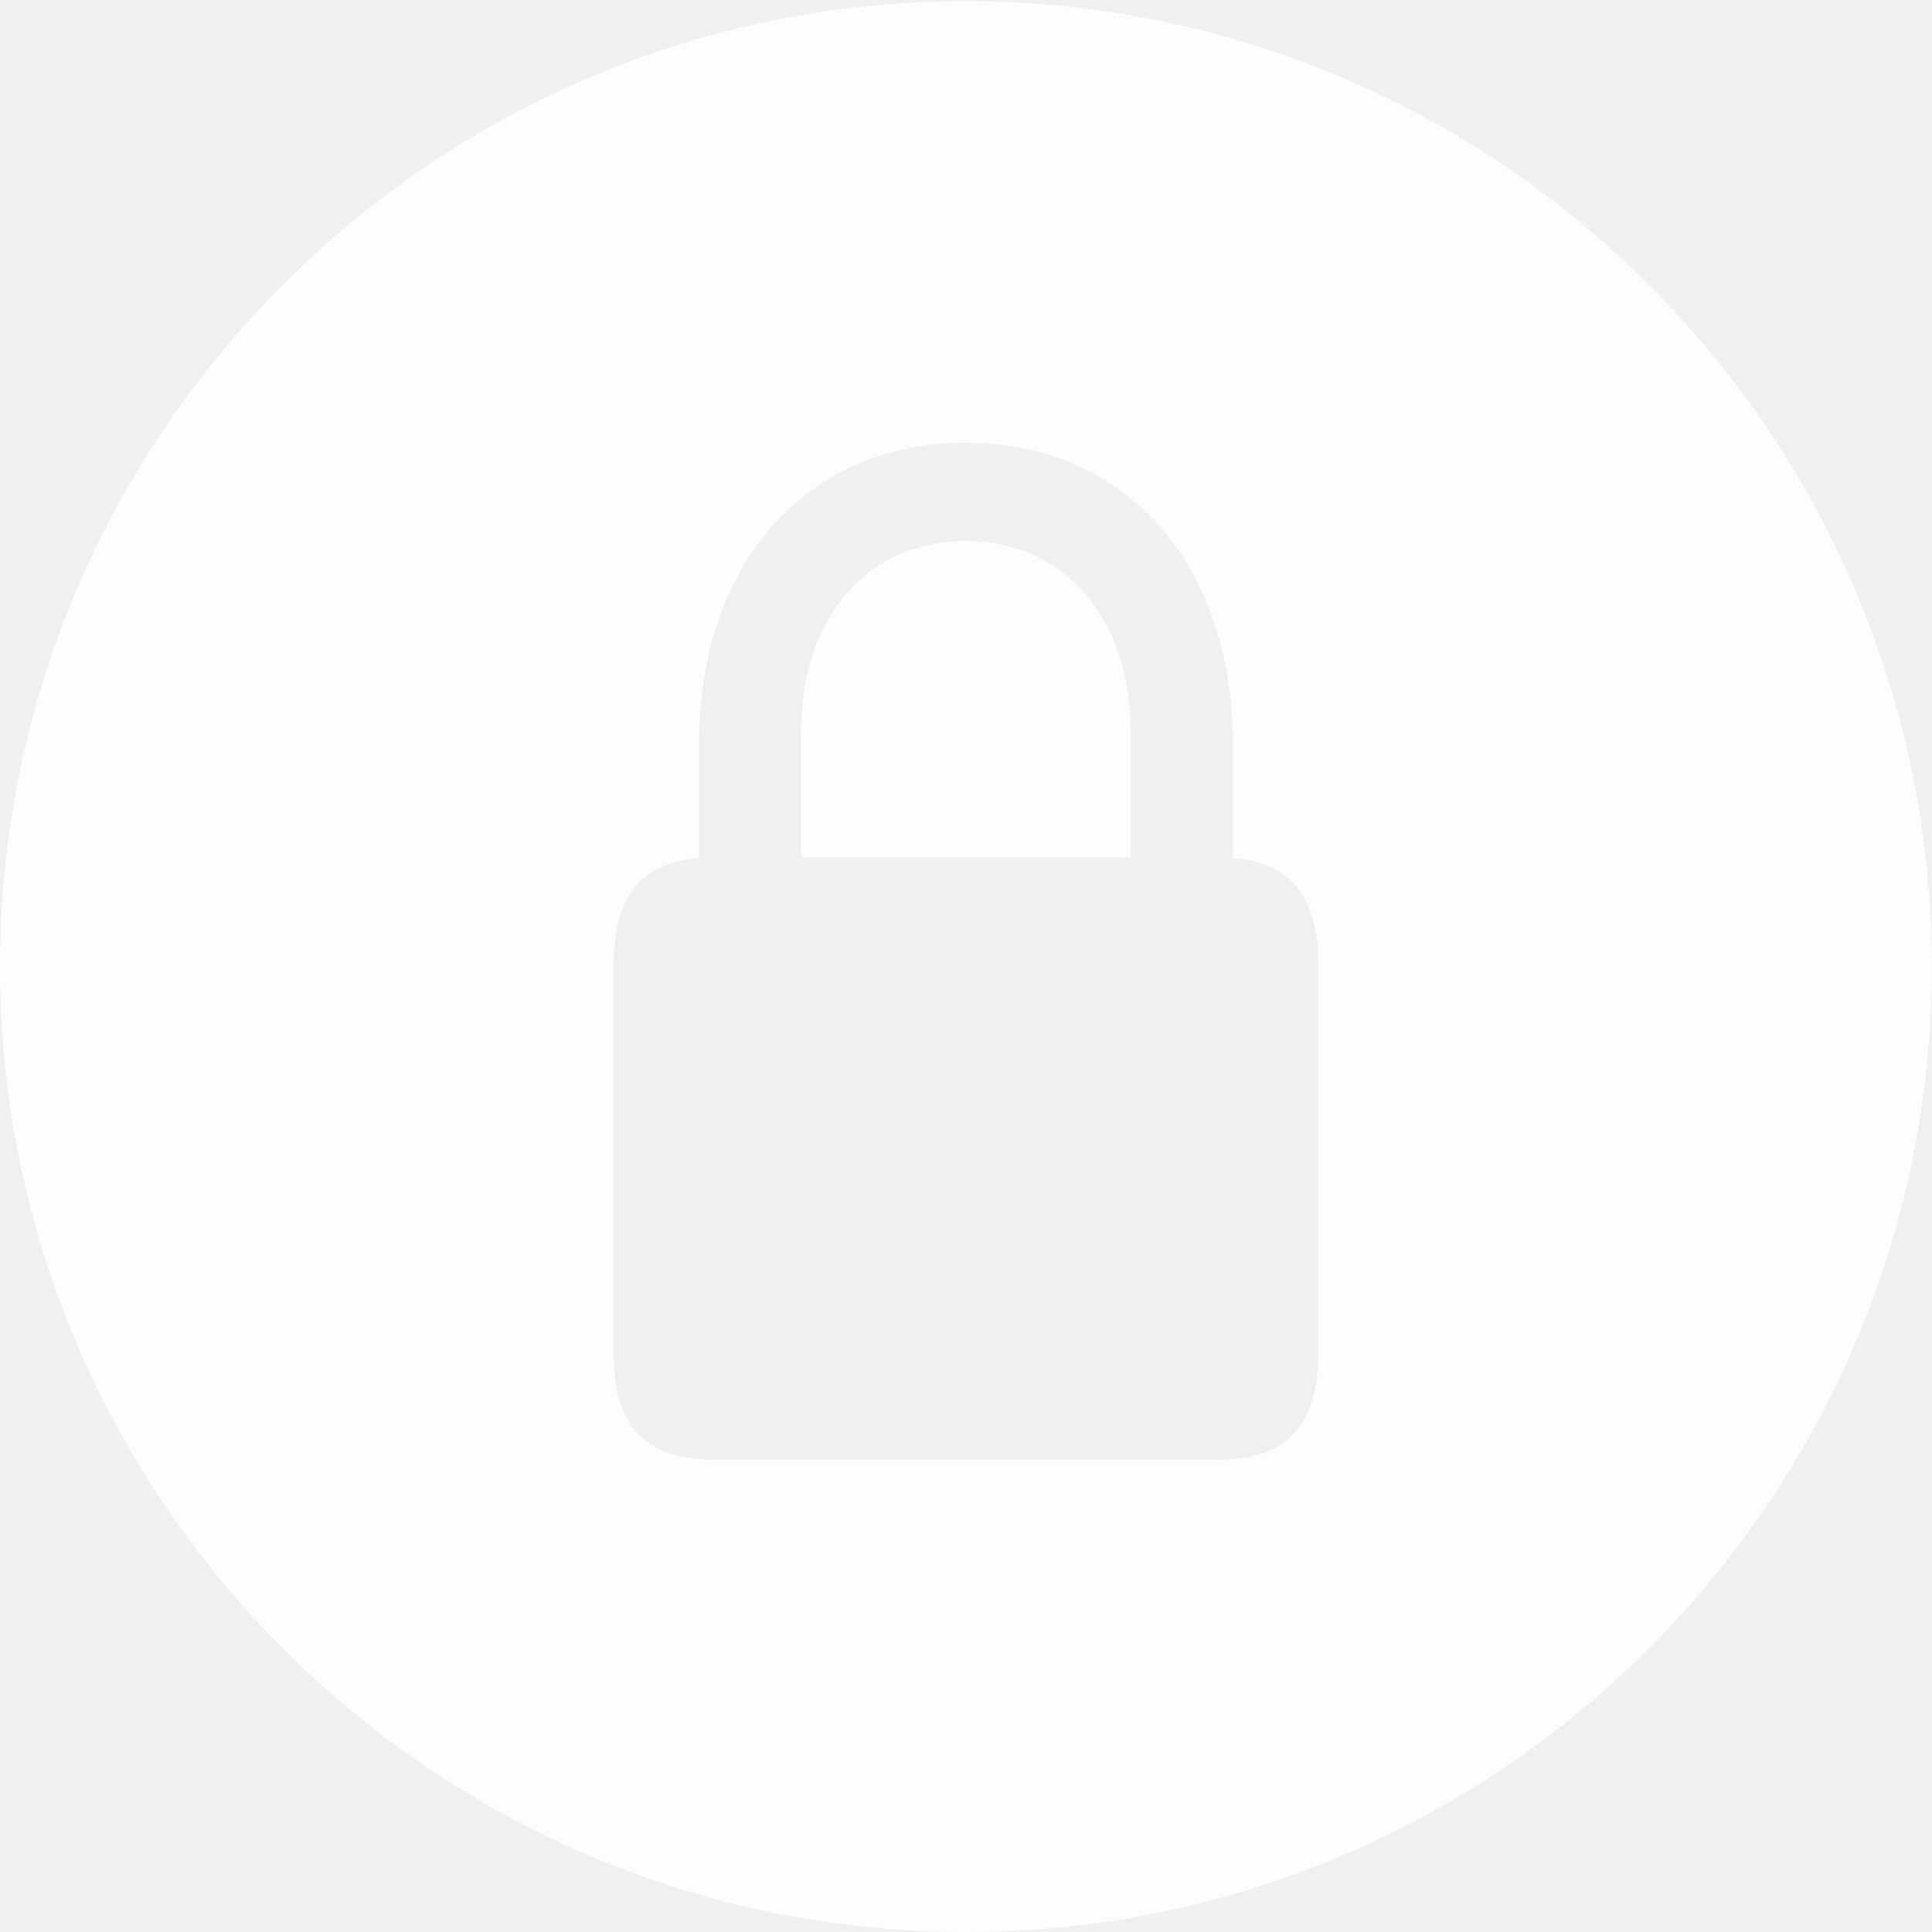
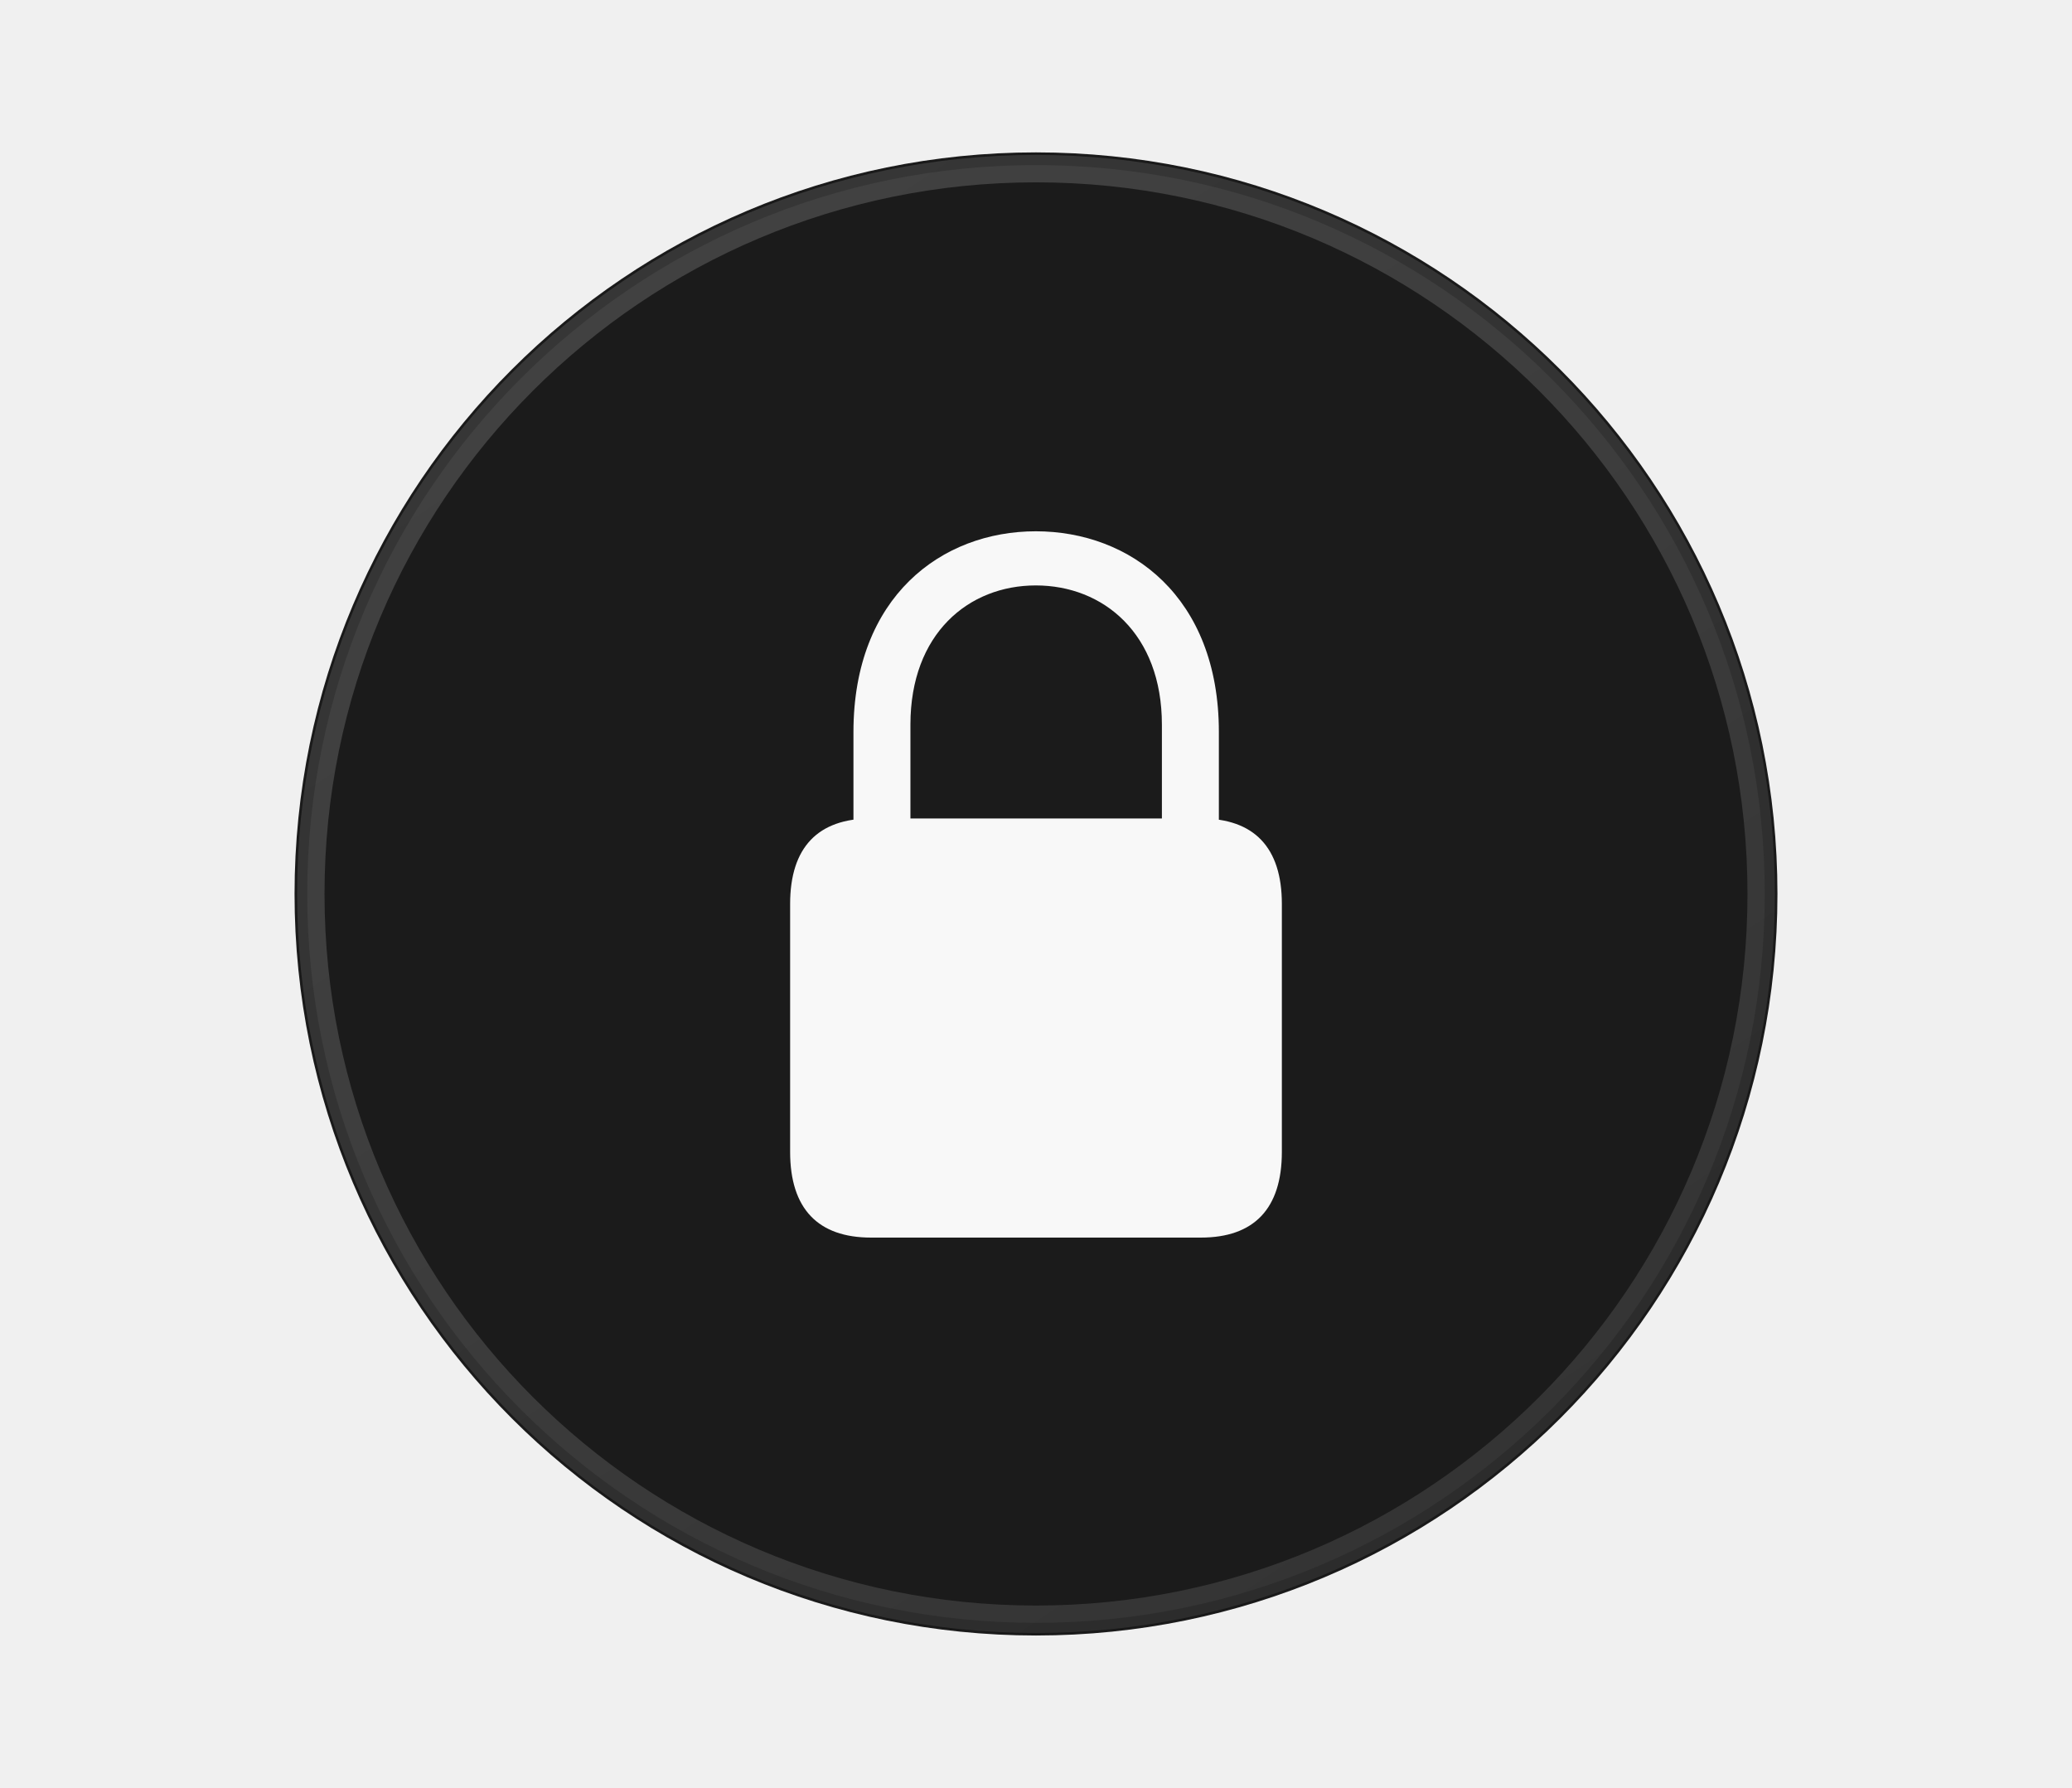
- <svg xmlns="http://www.w3.org/2000/svg" version="1.1" viewBox="0 0 19.92 19.922">
-   <g>
-     <rect height="19.922" opacity="0" width="19.92" x="0" y="0" />
-     <path d="M19.92 9.967C19.92 15.453 15.451 19.922 9.955 19.922C4.469 19.922 4.44089e-16 15.453 4.44089e-16 9.967C4.44089e-16 4.481 4.469 0.012 9.955 0.012C15.451 0.012 19.92 4.481 19.92 9.967ZM7.208 7.669L7.208 8.849C6.616 8.891 6.327 9.24 6.327 9.946L6.327 13.955C6.327 14.703 6.657 15.051 7.351 15.051L12.569 15.051C13.263 15.051 13.593 14.703 13.593 13.955L13.593 9.946C13.593 9.24 13.304 8.891 12.712 8.849L12.712 7.669C12.712 5.809 11.603 4.565 9.955 4.565C8.317 4.565 7.208 5.809 7.208 7.669ZM11.659 7.545L11.659 8.839L8.261 8.839L8.261 7.545C8.261 6.375 8.937 5.579 9.955 5.579C10.973 5.579 11.659 6.375 11.659 7.545Z" fill="white" fill-opacity="0.85" />
+ <svg xmlns="http://www.w3.org/2000/svg" viewBox="0 0 102 88" width="102" height="88">
+   <g transform="translate(2.5 0.5)">
+     <defs>
+       <linearGradient id="darkRim" x1="22%" y1="8%" x2="78%" y2="92%">
+         <stop offset="0" stop-color="#414141" />
+         <stop offset=".45" stop-color="#3d3d3d" />
+         <stop offset="1" stop-color="#343434" />
+       </linearGradient>
+     </defs>
+     <circle cx="48.5" cy="43.5" r="36.5" fill="#1b1b1b" />
+     <circle cx="48.5" cy="43.5" r="35.7" fill="none" stroke="url(#darkRim)" stroke-width="1.35" />
+     <circle cx="48.5" cy="43.5" r="36.15" fill="none" stroke="#111111" stroke-opacity=".22" stroke-width=".55" />
+     <g transform="translate(36.39634 25.65) scale(1.816507)">
+       <g>
+         <rect height="19.653" opacity="0" width="13.326" x="0" y="0" />
+         <path d="M2.192 19.138L11.132 19.138C12.566 19.138 13.326 18.361 13.326 16.815L13.326 10.097C13.326 8.559 12.566 7.782 11.132 7.782L2.192 7.782C0.76 7.782 3.10862e-15 8.559 3.10862e-15 10.097L3.10862e-15 16.815C3.10862e-15 18.361 0.76 19.138 2.192 19.138ZM1.716 8.532L3.26 8.532L3.26 5.239C3.26 2.771 4.838 1.467 6.658 1.467C8.484 1.467 10.075 2.771 10.075 5.239L10.075 8.532L11.619 8.532L11.619 5.44C11.619 1.77 9.217 0 6.658 0C4.107 0 1.716 1.77 1.716 5.44Z" fill="#f8f8f8" fill-opacity="1" />
+       </g>
+     </g>
  </g>
</svg>
